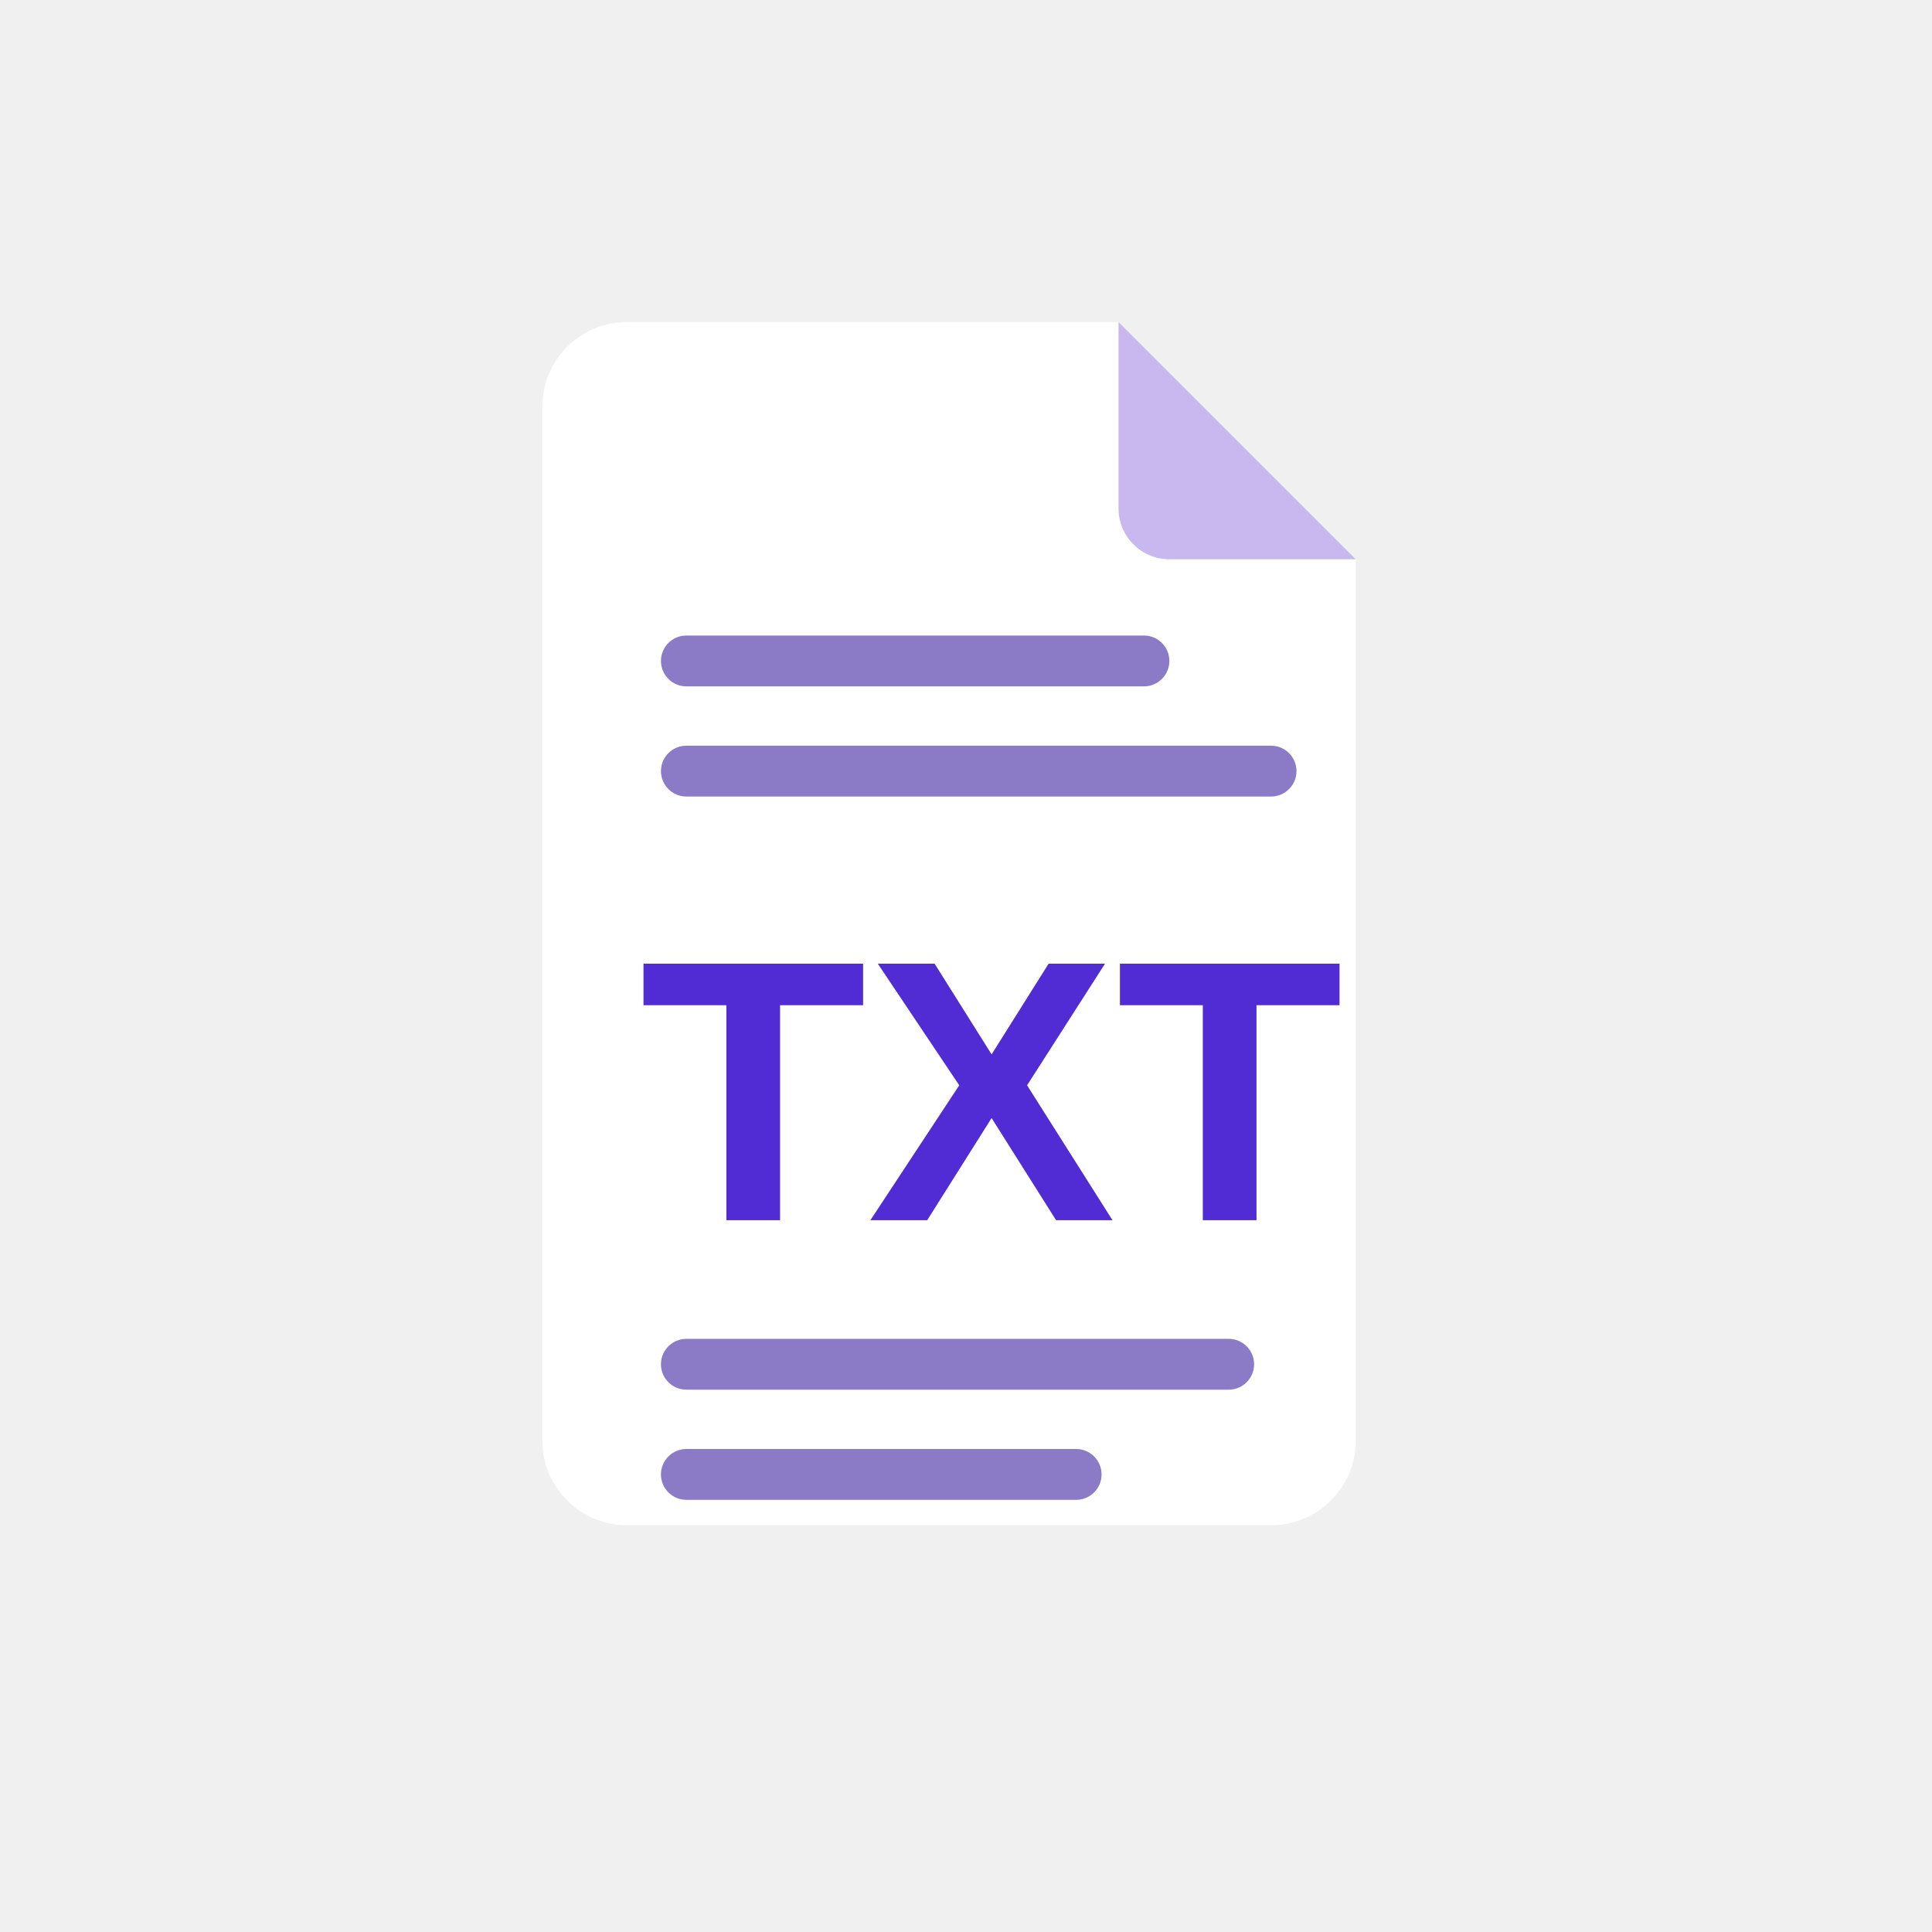
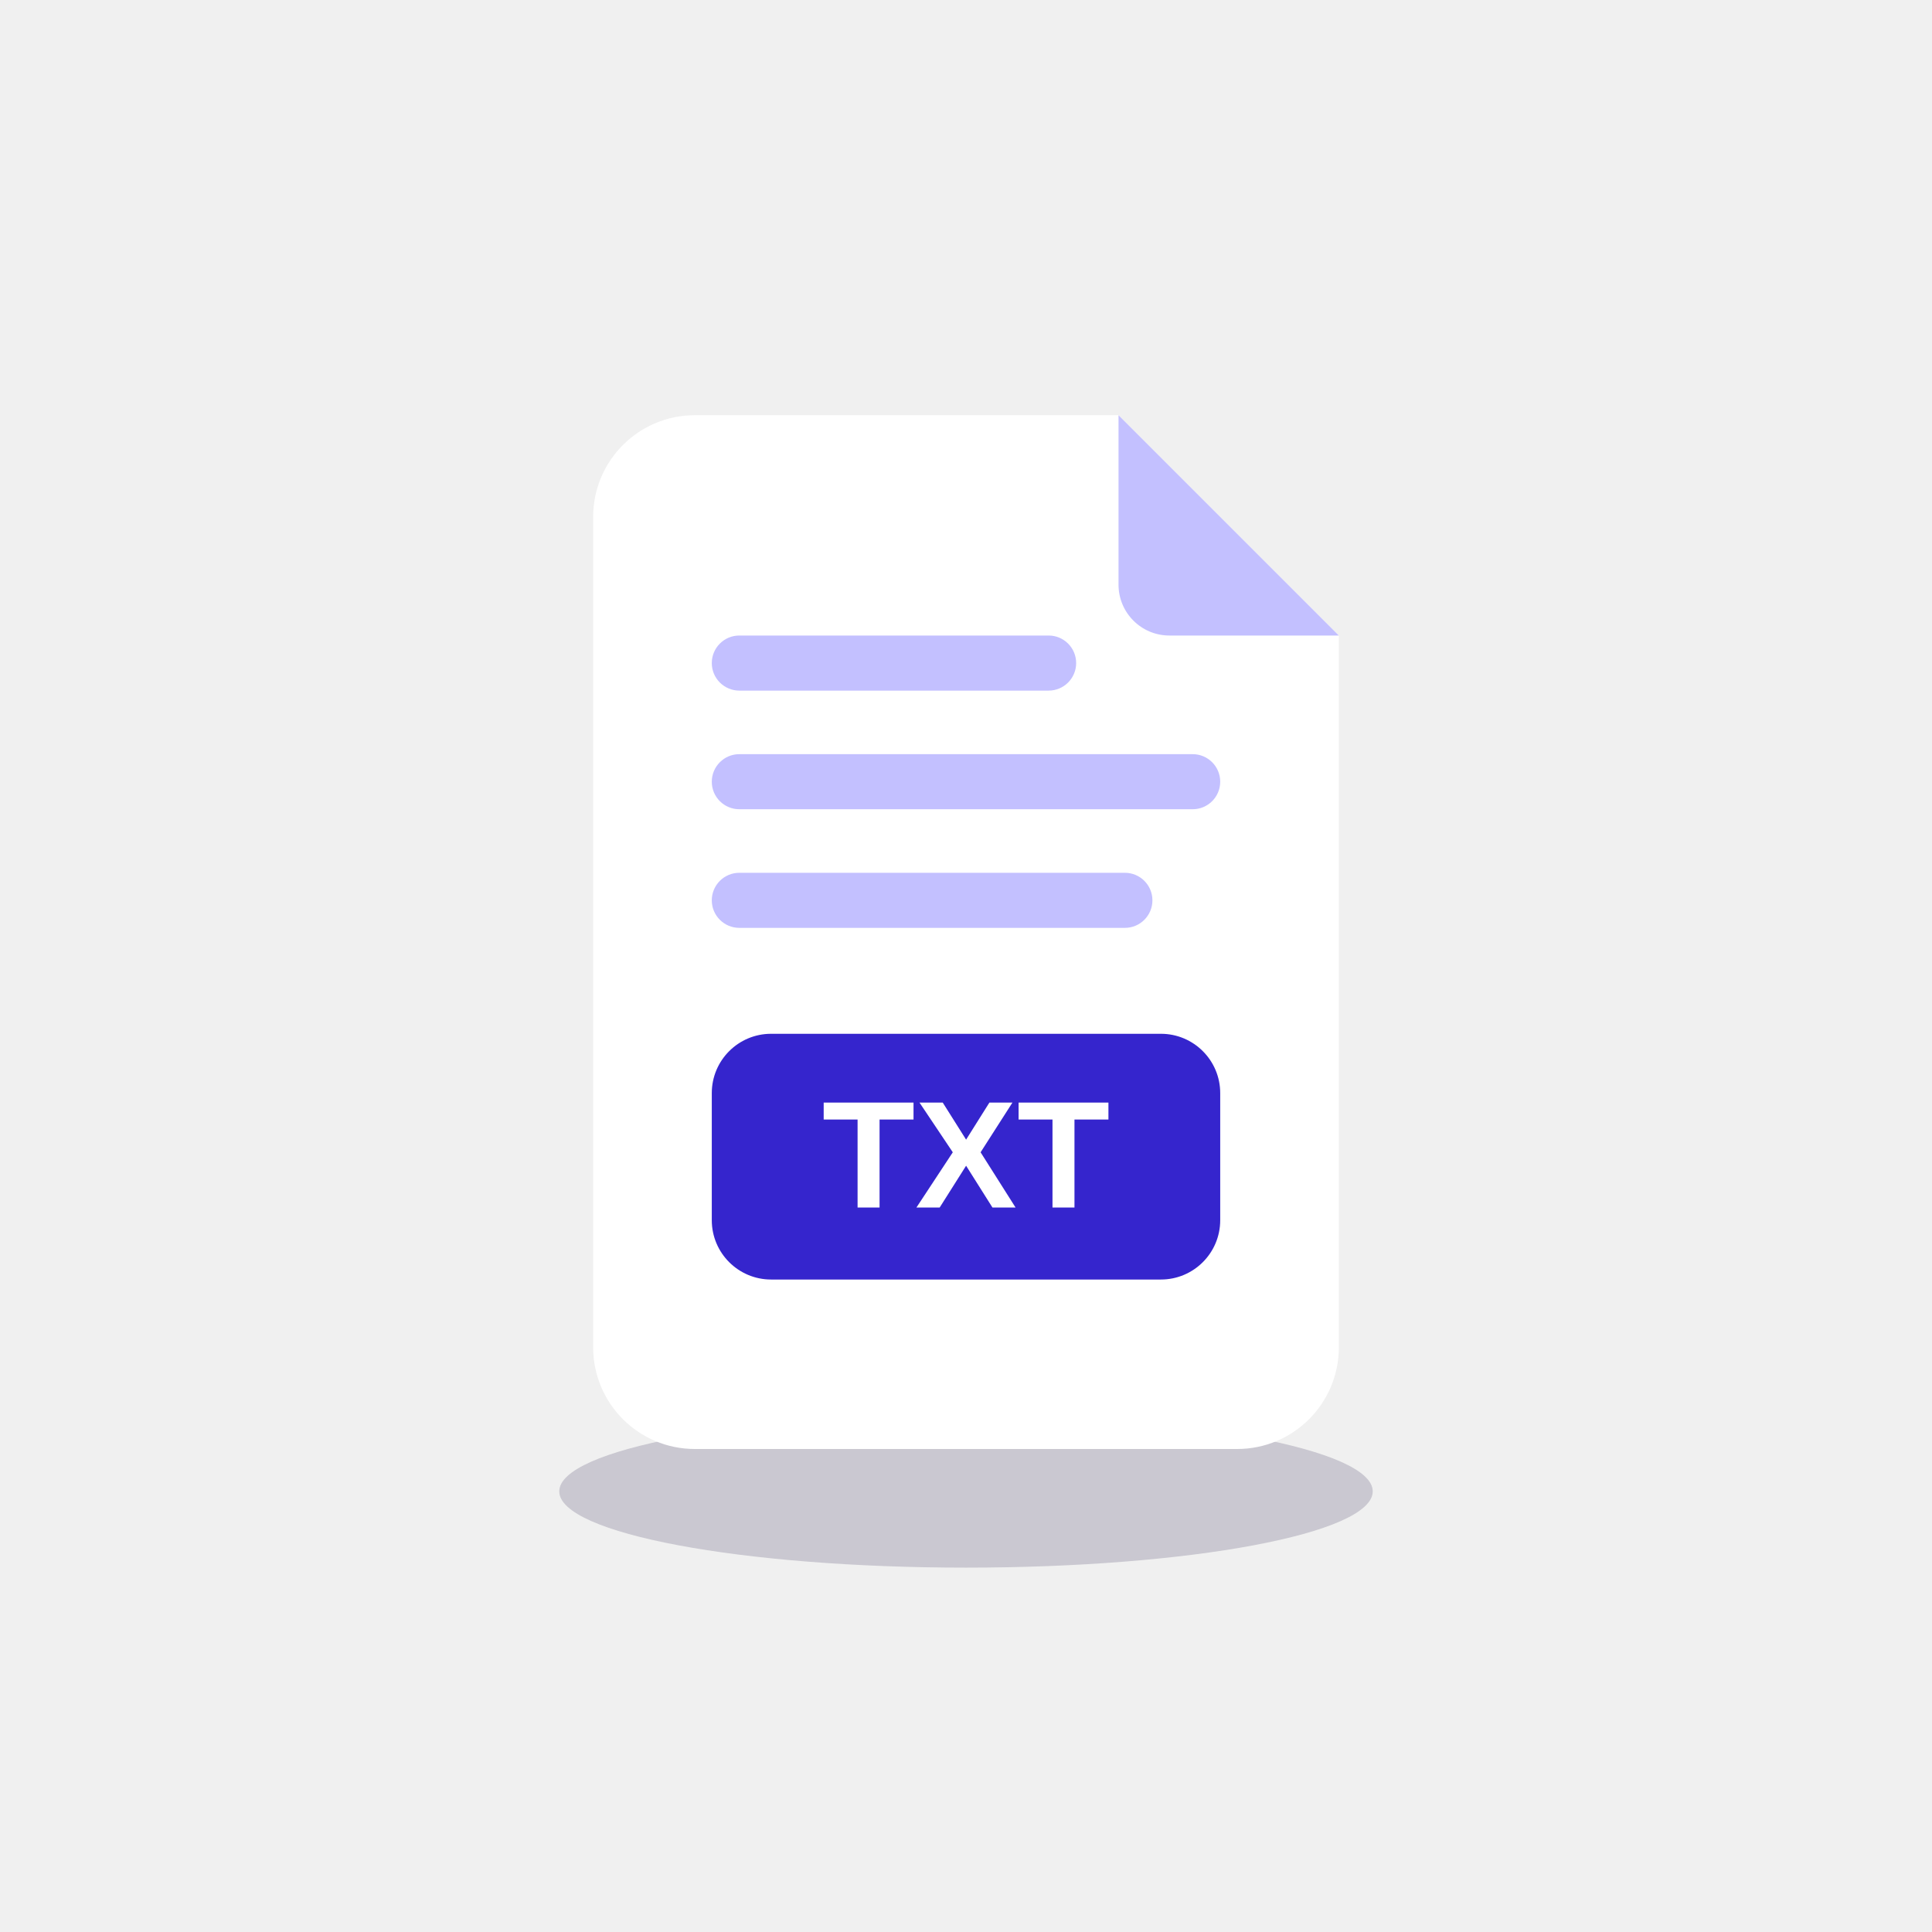
<svg xmlns="http://www.w3.org/2000/svg" width="456" height="456" viewBox="0 0 456 456">
-   <path d="M128 96            a20 20 0 0 1 20 -20            h116            l56 56            v208            a20 20 0 0 1 -20 20            H148            a20 20 0 0 1 -20 -20            Z" fill="#FFFFFF" />
-   <path d="M264 76 l56 56 h-44 a12 12 0 0 1 -12 -12 Z" fill="#C9B8F0" />
-   <rect x="156" y="150" width="120" height="12" rx="6" fill="#8B7BC7" />
-   <rect x="156" y="176" width="150" height="12" rx="6" fill="#8B7BC7" />
-   <text x="234" y="288" font-family="Arial, Helvetica, sans-serif" font-size="88" font-weight="900" text-anchor="middle" fill="#512BD4">TXT</text>
-   <rect x="156" y="316" width="140" height="12" rx="6" fill="#8B7BC7" />
-   <rect x="156" y="342" width="104" height="12" rx="6" fill="#8B7BC7" />
+   <ellipse cx="228" cy="352" rx="96" ry="18" fill="#1A1240" opacity="0.18" />
+   <path d="M140 122            a24 24 0 0 1 24 -24            h100            l52 52            v168            a24 24 0 0 1 -24 24            H164            a24 24 0 0 1 -24 -24            Z" fill="#FFFFFF" />
+   <path d="M264 98 l52 52 h-40 a12 12 0 0 1 -12 -12 Z" fill="#C3C0FF" />
+   <rect x="168" y="150" width="86" height="13" rx="6.5" fill="#C3C0FF" />
+   <rect x="168" y="178" width="120" height="13" rx="6.5" fill="#C3C0FF" />
+   <rect x="168" y="206" width="104" height="13" rx="6.5" fill="#C3C0FF" />
+   <rect x="168" y="244" width="120" height="58" rx="14" fill="#3525CD" />
+   <text x="228" y="285" font-family="Arial, Helvetica, sans-serif" font-size="36" font-weight="800" text-anchor="middle" fill="#FFFFFF">TXT</text>
</svg>
